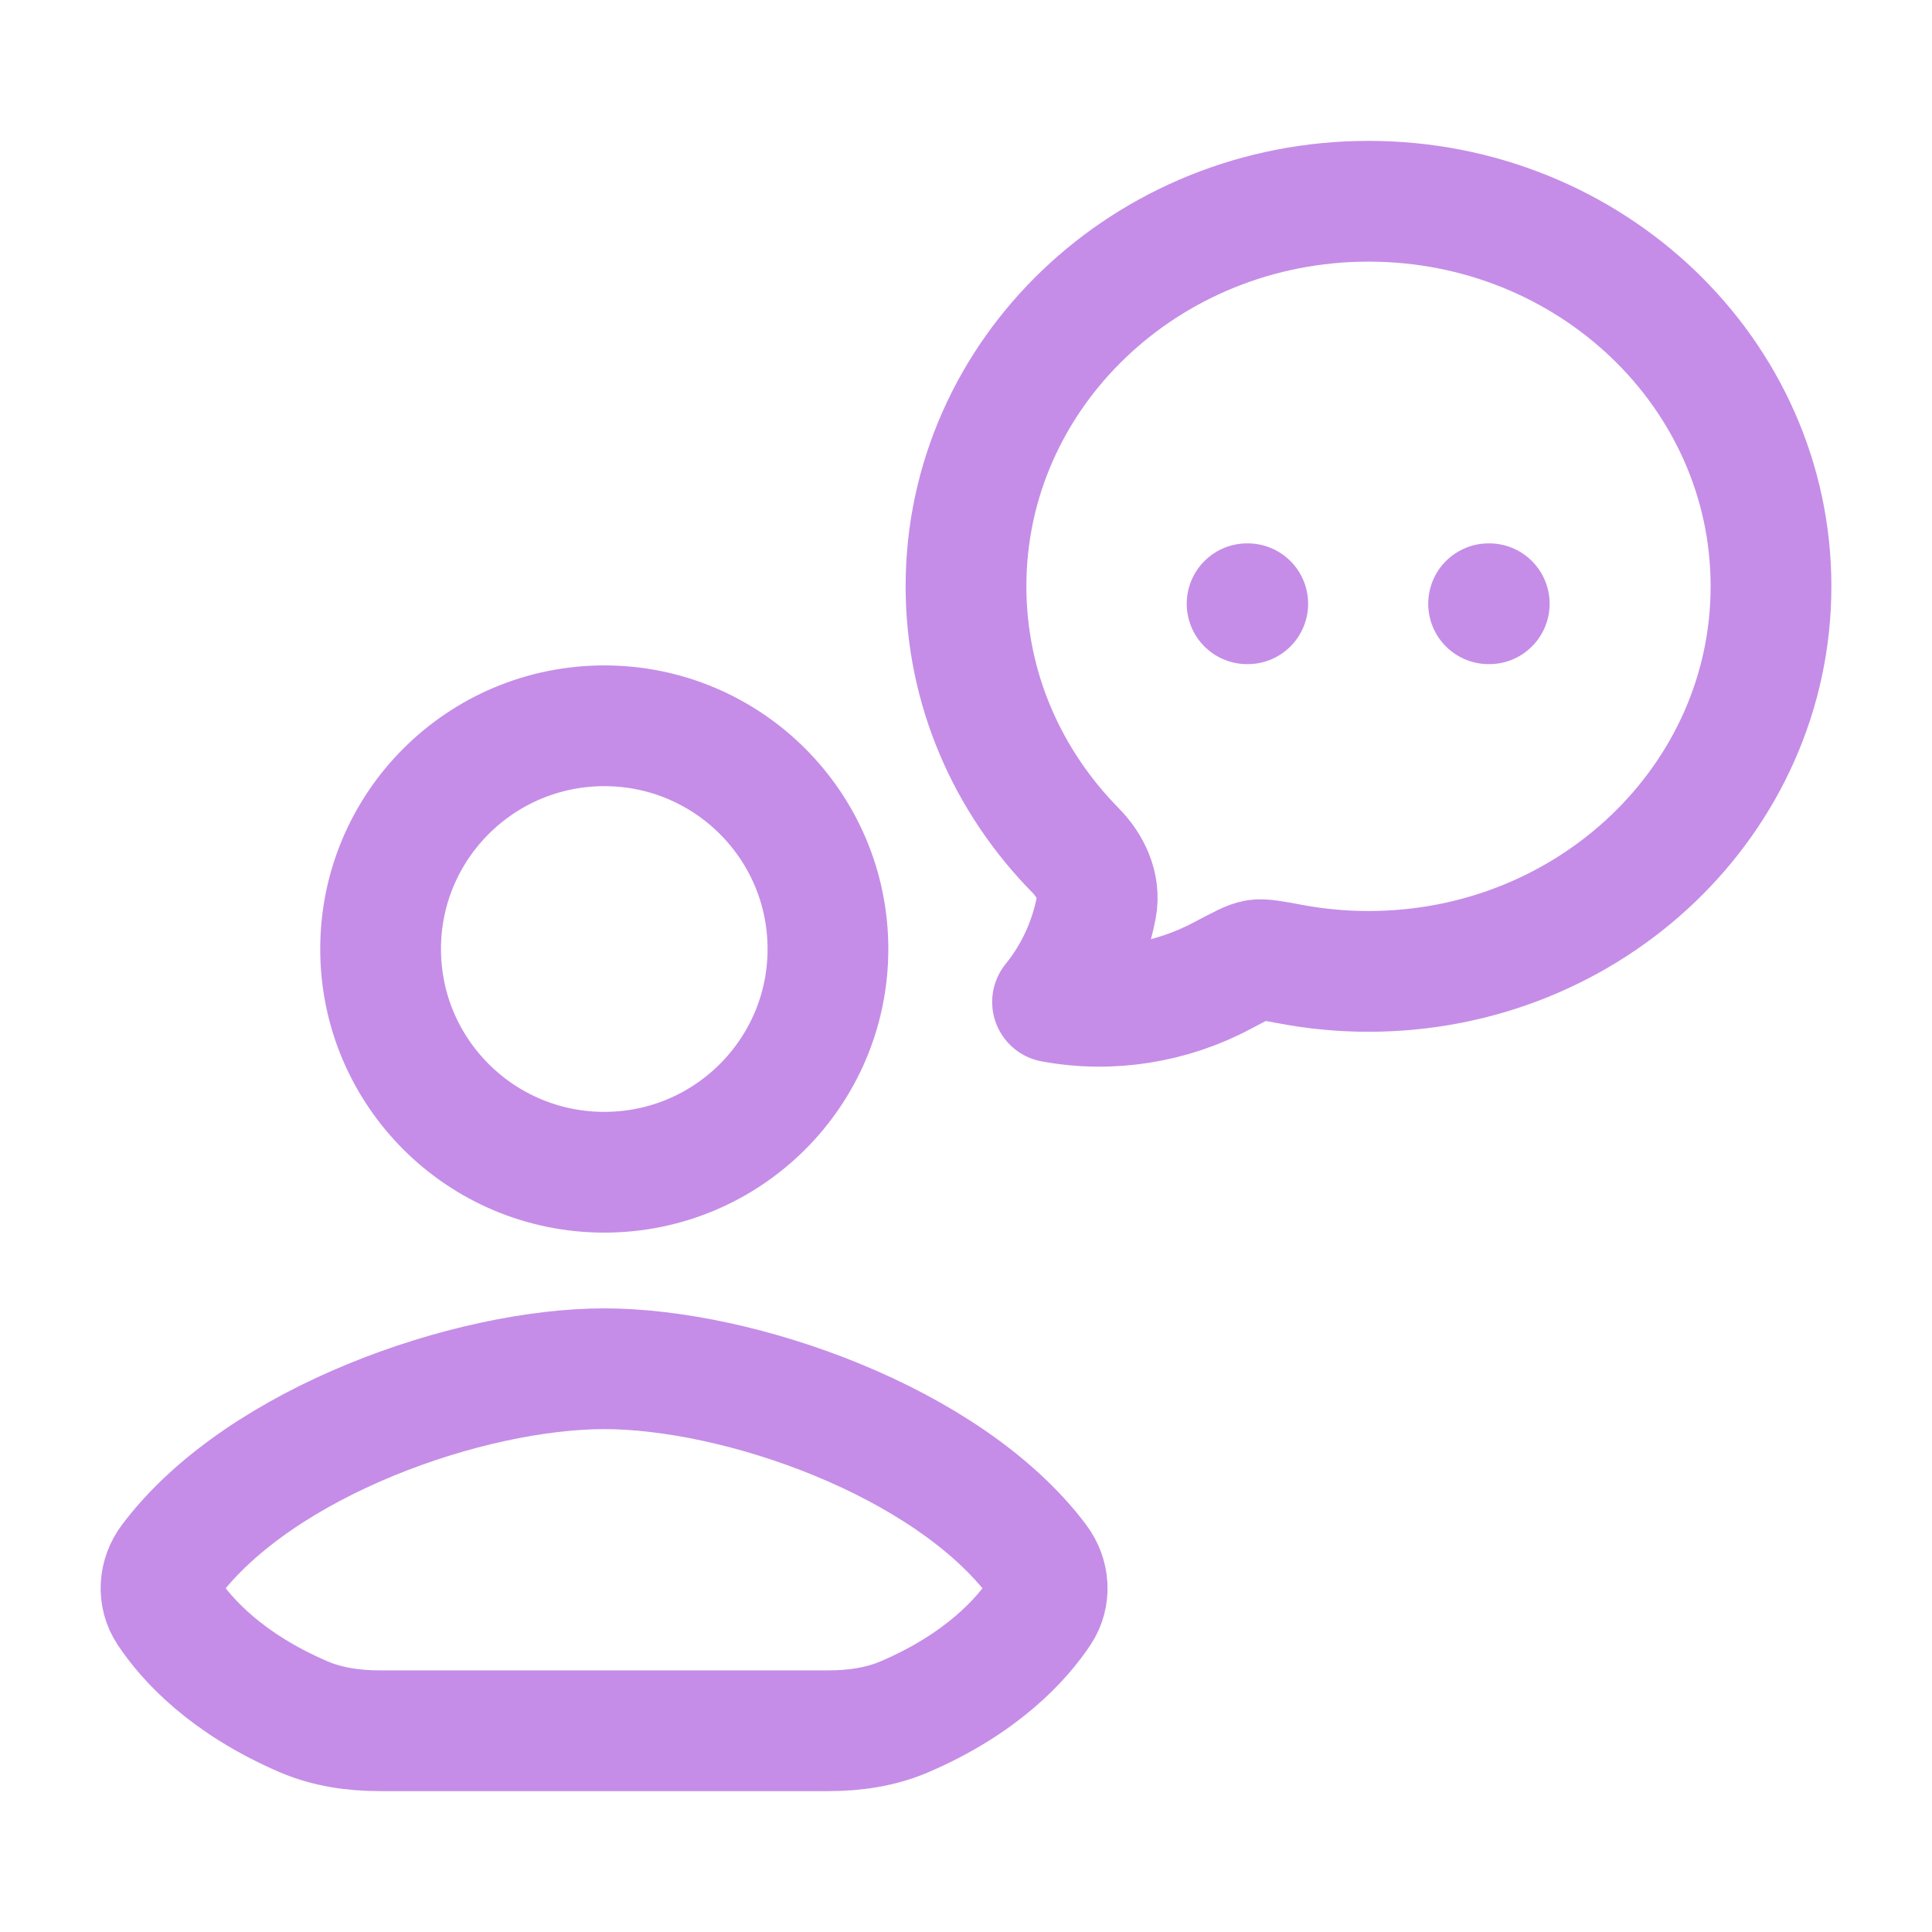
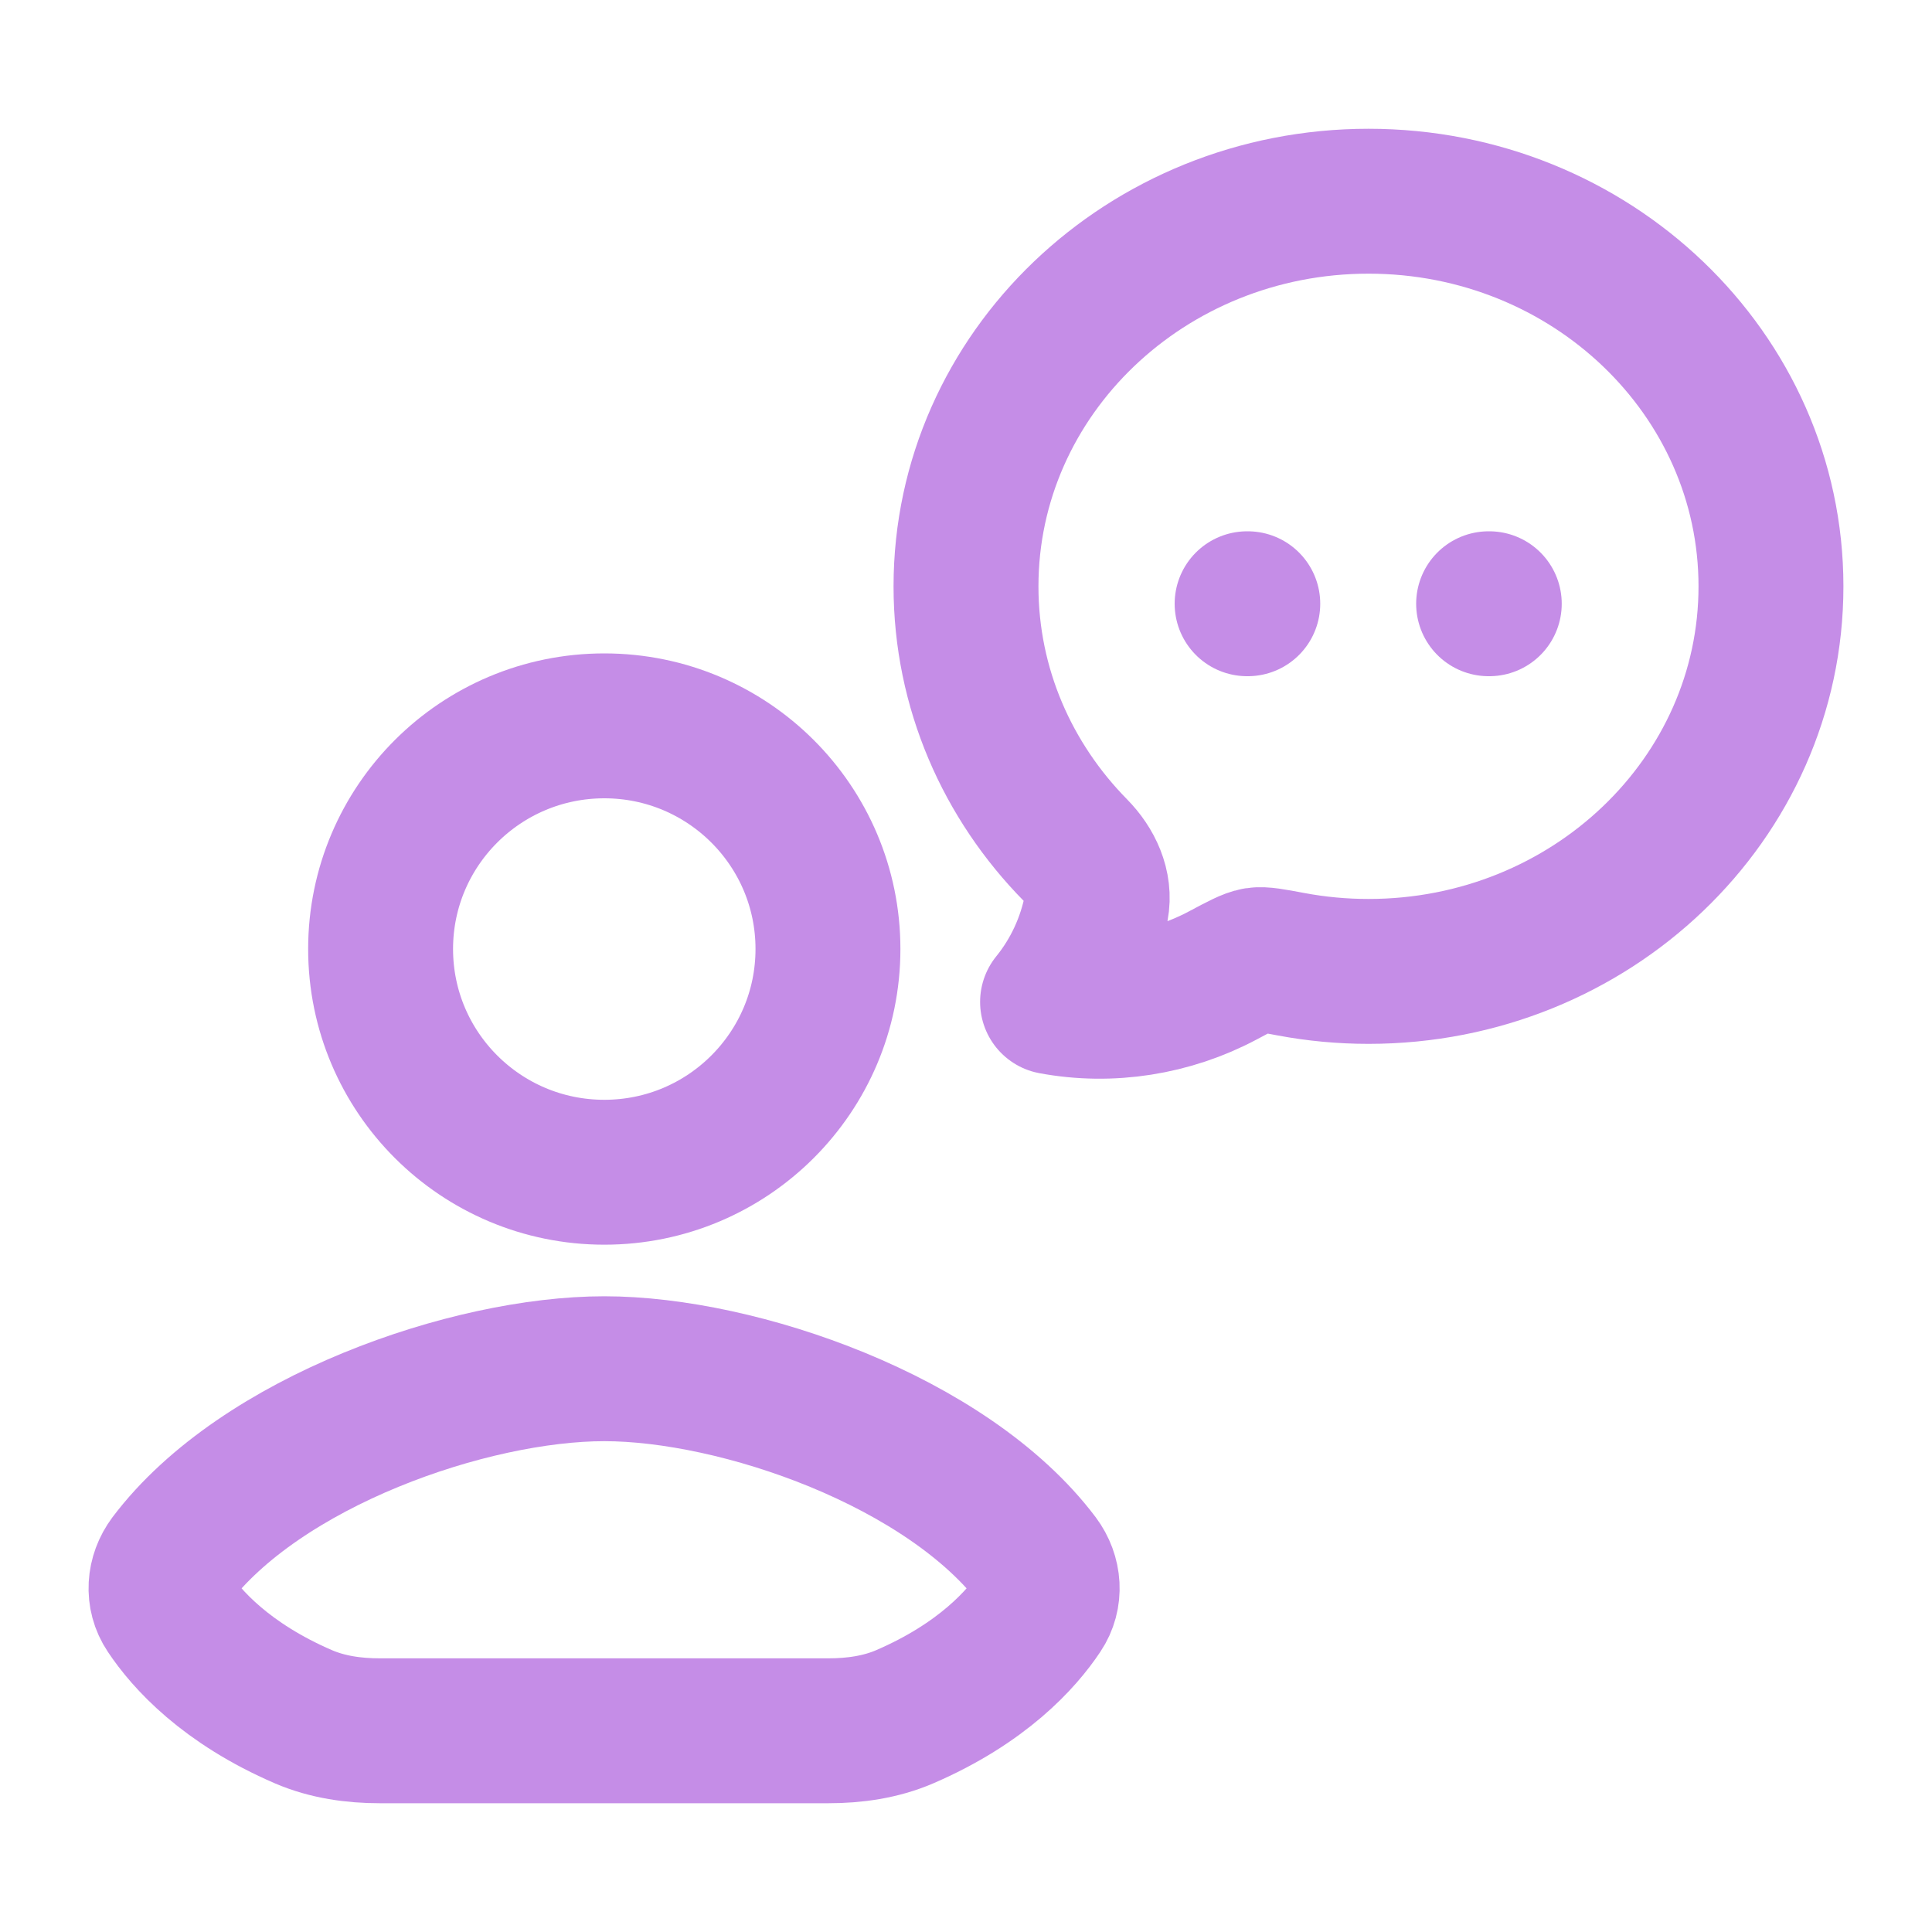
- <svg xmlns="http://www.w3.org/2000/svg" width="24" height="24" viewBox="0 0 24 24" fill="none">
-   <path d="M22 7.283C22 9.925 19.761 12.067 17 12.067C16.675 12.067 16.352 12.037 16.033 11.977C15.803 11.934 15.688 11.913 15.608 11.925C15.528 11.937 15.415 11.997 15.187 12.118C14.545 12.46 13.796 12.581 13.075 12.447C13.349 12.11 13.536 11.706 13.619 11.272C13.669 11.007 13.545 10.75 13.359 10.562C12.517 9.706 12 8.553 12 7.283C12 4.642 14.239 2.5 17 2.5C19.761 2.5 22 4.642 22 7.283Z" stroke="#C58DE7" stroke-width="1.5" stroke-linejoin="round" />
-   <path d="M15.492 7.5H15.5M18.492 7.5H18.5" stroke="#C58DE7" stroke-width="1.5" stroke-linecap="round" />
-   <path d="M7.502 21.5H4.718C4.395 21.5 4.07 21.454 3.773 21.327C2.807 20.912 2.316 20.363 2.088 20.02C1.958 19.825 1.976 19.576 2.117 19.389C3.237 17.901 5.838 17.003 7.507 17.003C9.175 17.003 11.771 17.901 12.891 19.389C13.032 19.576 13.051 19.825 12.921 20.02C12.692 20.363 12.202 20.912 11.235 21.327C10.938 21.454 10.614 21.5 10.29 21.5H7.502Z" stroke="#C58DE7" stroke-width="1.5" stroke-linecap="round" stroke-linejoin="round" />
-   <path d="M10.285 11.789C10.285 13.32 9.041 14.562 7.507 14.562C5.972 14.562 4.728 13.32 4.728 11.789C4.728 10.258 5.972 9.016 7.507 9.016C9.041 9.016 10.285 10.258 10.285 11.789Z" stroke="#C58DE7" stroke-width="1.5" stroke-linecap="round" stroke-linejoin="round" />
+ <svg xmlns="http://www.w3.org/2000/svg" width="20" height="20" viewBox="0 0 20 20" fill="none">
+   <path d="M18.333 6.07C18.333 8.271 16.468 10.056 14.167 10.056C13.896 10.056 13.626 10.031 13.361 9.981C13.169 9.945 13.074 9.927 13.007 9.937C12.94 9.948 12.845 9.998 12.656 10.099C12.121 10.383 11.497 10.484 10.896 10.372C11.124 10.091 11.28 9.755 11.349 9.394C11.391 9.173 11.287 8.958 11.133 8.801C10.431 8.088 10 7.127 10 6.07C10 3.868 11.866 2.083 14.167 2.083C16.468 2.083 18.333 3.868 18.333 6.07Z" stroke="#C58DE7" stroke-width="1.5" stroke-linejoin="round" />
+   <path d="M12.91 6.25H12.917M15.41 6.25H15.417" stroke="#C58DE7" stroke-width="1.5" stroke-linecap="round" />
+   <path d="M6.252 17.917H3.932C3.662 17.917 3.392 17.879 3.144 17.773C2.339 17.426 1.93 16.969 1.74 16.683C1.631 16.521 1.647 16.314 1.764 16.157C2.698 14.918 4.865 14.169 6.256 14.169C7.646 14.169 9.81 14.918 10.743 16.157C10.86 16.314 10.876 16.521 10.767 16.683C10.577 16.969 10.168 17.426 9.363 17.773C9.115 17.879 8.845 17.917 8.575 17.917H6.252Z" stroke="#C58DE7" stroke-width="1.5" stroke-linecap="round" stroke-linejoin="round" />
+   <path d="M8.571 9.824C8.571 11.1 7.534 12.135 6.256 12.135C4.977 12.135 3.94 11.1 3.94 9.824C3.94 8.548 4.977 7.514 6.256 7.514C7.534 7.514 8.571 8.548 8.571 9.824Z" stroke="#C58DE7" stroke-width="1.5" stroke-linecap="round" stroke-linejoin="round" />
</svg>
